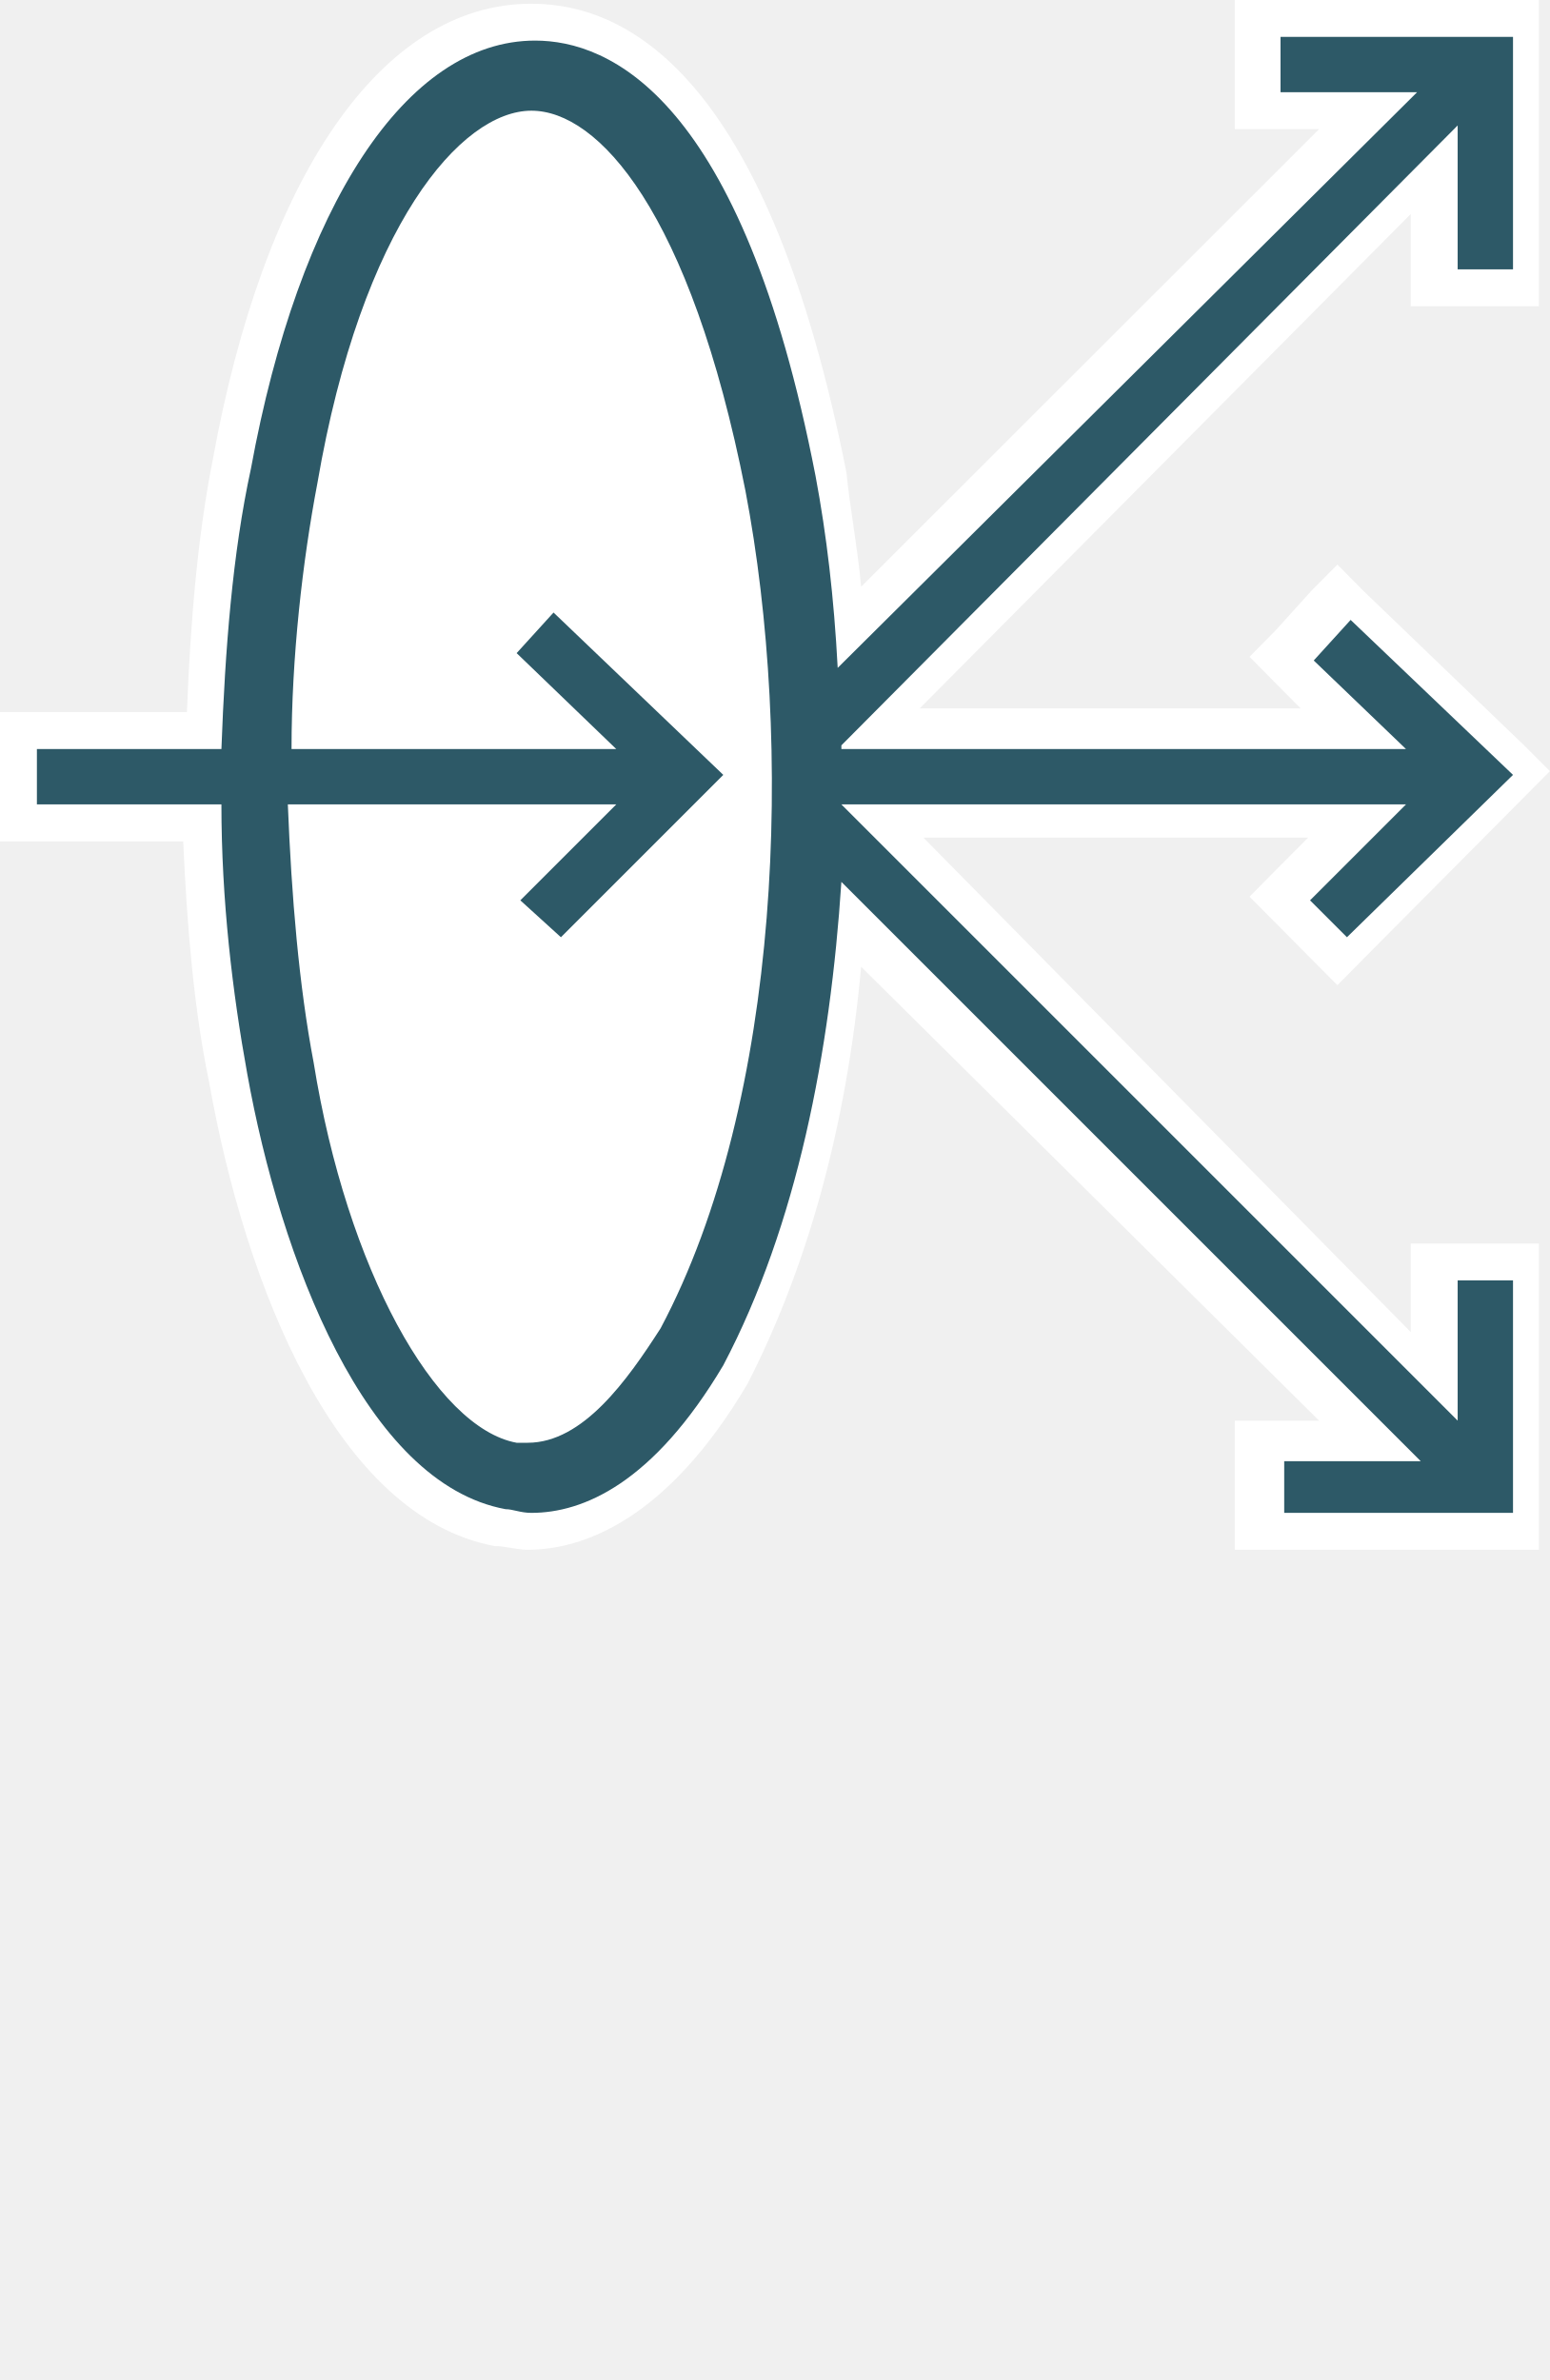
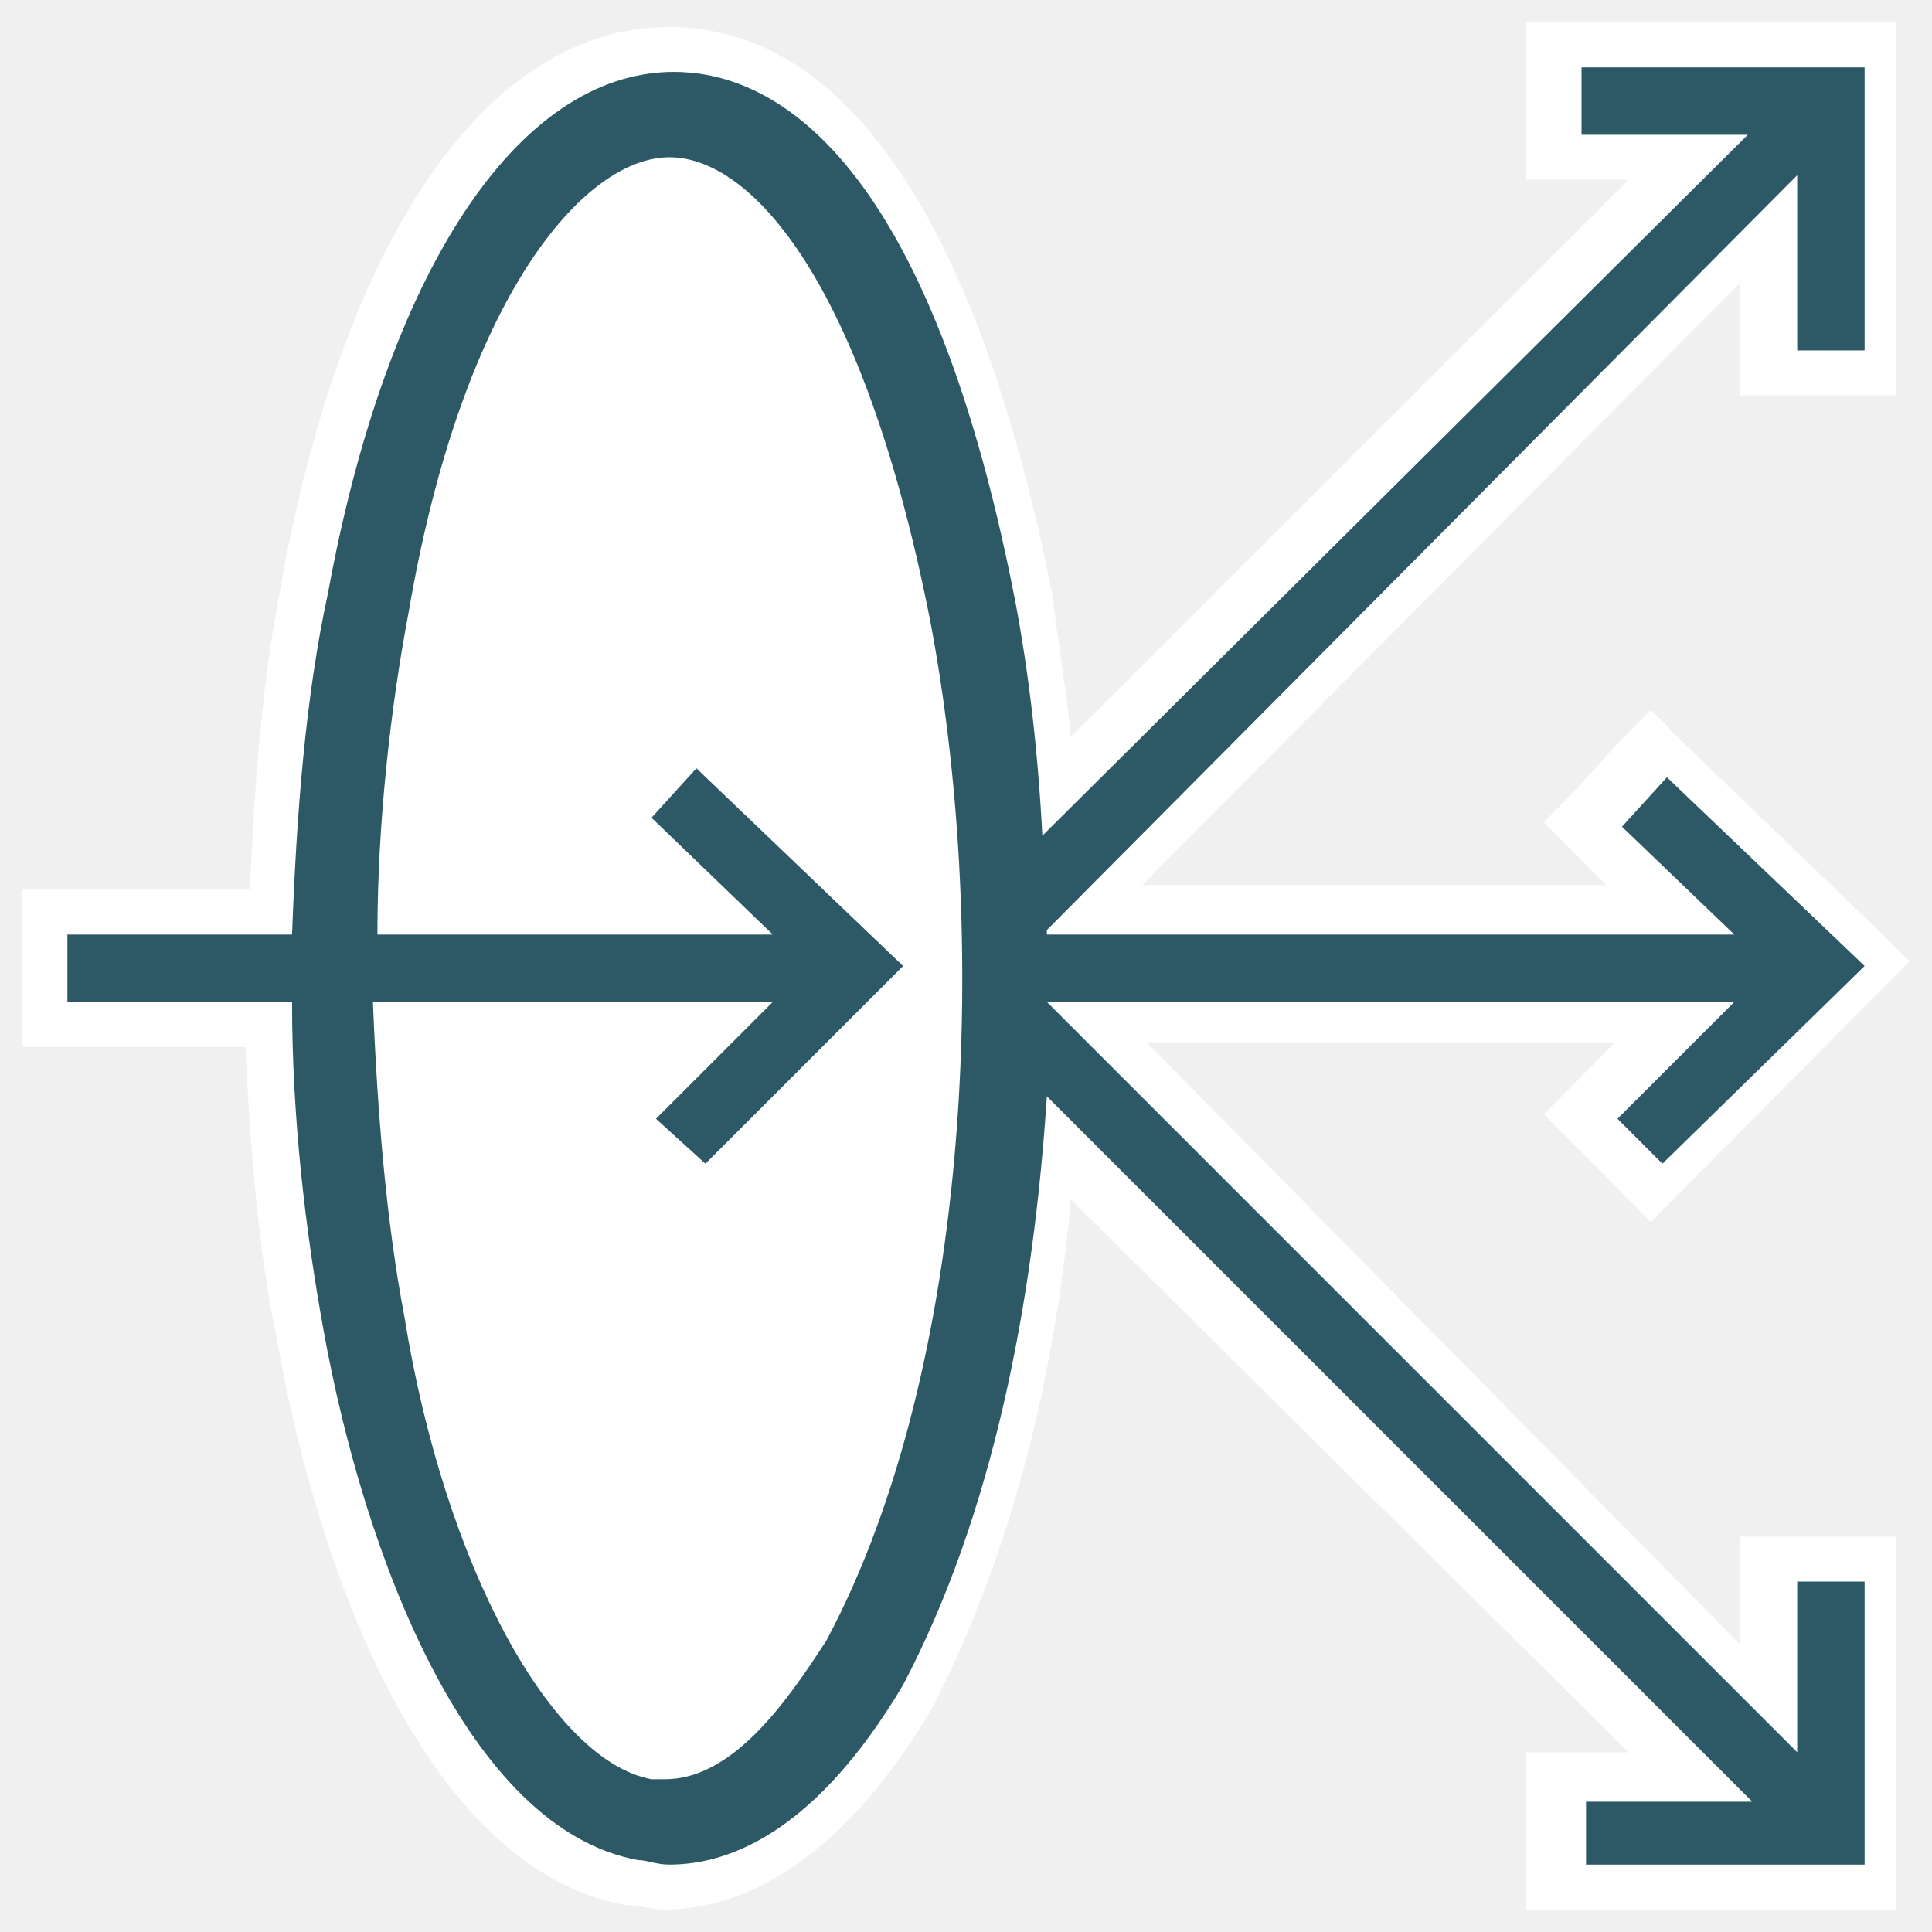
- <svg xmlns="http://www.w3.org/2000/svg" viewBox="0 0 84.0 129" width="84" height="129">
+ <svg xmlns="http://www.w3.org/2000/svg" viewBox="-1 -1 86 86" width="86" height="86">
  <g transform="translate(1.00,1.00) scale(0.82,0.82)">
    <path d="M 81.8 100 L 81.8 93.9 L 89.08 93.9 L 55.1 59.76 C 54.13,71.46 51.46,81.71 47.33,89.51 C 42.23,98.29 37.14,100 33.74,100 C 33.25,100 32.52,100 31.8,99.76 C 22.09,98.05 16.02,83.17 13.83,70 C 12.86,65.12 12.38,59.27 12.14,53.17 L 0 53.17 L 0 47.07 L 12.14 47.07 C 12.38,40.73 12.86,34.63 13.83,29.51 C 16.99,11.46 24.51,0.24 33.74,0.24 C 39.08,0.24 48.54,4.15 53.64,30 C 54.13,33.41 54.61,36.83 54.85,40.24 L 88.83 6.1 L 81.55 6.1 L 81.55 0 L 99.27 0 L 99.27 17.8 L 93.45 17.8 L 93.45 10 L 56.8 47.07 L 88.11 47.07 L 83.25 42.44 L 87.38 38.05 L 100 50 L 87.62 62.44 L 83.25 58.05 L 88.35 52.93 L 57.04 52.93 L 93.45 89.76 L 93.45 82.19 L 99.51 82.19 L 99.51 100 L 81.8 100 L 81.8 100" fill="#FFFFFF" stroke="none" stroke-width="0.5" />
  </g>
  <g transform="translate(0.00,0.00) scale(0.84,0.84)">
    <path d="M 96.93 2.38 L 96.93 17.38 L 93.38 17.38 L 93.38 8.1 L 53.9 48.1 L 53.9 48.33 L 89.84 48.33 L 83.92 42.62 L 86.29 40 L 96.93 50 L 86.53 60.48 L 84.16 58.1 L 90.31 51.9 L 53.9 51.9 L 93.38 91.67 L 93.38 82.62 L 96.93 82.62 L 96.93 97.62 L 82.03 97.62 L 82.03 94.05 L 90.78 94.05 L 53.66 56.67 C 53.19,67.62 50.83,78.81 46.1,87.86 C 41.61,95.48 37.12,97.38 33.81,97.38 C 33.33,97.38 32.62,97.38 32.15,97.14 C 23.17,95.48 17.73,80.95 15.6,69.05 C 14.89,64.05 14.19,57.86 14.19,51.67 L 2.36 51.67 L 2.36 48.1 L 14.19 48.1 C 14.19,41.67 14.89,35.48 15.84,30 C 18.91,13.33 25.77,2.62 34.04,2.62 C 38.77,2.62 47.28,6.43 52.01,30.71 C 52.72,34.52 53.19,38.57 53.43,43.1 L 90.78 5.95 L 82.03 5.95 L 82.03 2.38 L 96.93 2.38 L 96.93 2.38 M 99.29 0 L 96.93 0 L 82.03 0 L 79.67 0 L 79.67 2.38 L 79.67 5.95 L 79.67 8.33 L 82.03 8.33 L 85.11 8.33 L 55.56 37.86 C 55.32,35.24 54.85,32.86 54.61,30.48 C 49.65,5.48 40.9,0.24 34.28,0.24 C 24.59,0.24 17.02,11.43 13.71,29.76 C 12.77,34.52 12.29,40 12.06,45.95 L 2.36 45.95 L 0 45.95 L 0 48.33 L 0 51.9 L 0 54.29 L 2.36 54.29 L 11.82 54.29 C 12.06,59.76 12.53,65.24 13.48,69.76 C 15.84,83.1 21.75,97.86 31.91,99.76 C 32.62,99.76 33.33,100 34.04,100 C 37.59,100 43.03,98.1 48.23,89.29 C 52.01,81.91 54.61,72.86 55.56,62.38 L 85.11 91.67 L 82.03 91.67 L 79.67 91.67 L 79.67 94.05 L 79.67 97.62 L 79.67 100 L 82.03 100 L 96.93 100 L 99.29 100 L 99.29 97.62 L 99.29 82.62 L 99.29 80.24 L 96.93 80.24 L 93.38 80.24 L 91.02 80.24 L 91.02 82.62 L 91.02 85.95 L 59.58 54.05 L 84.4 54.05 L 82.27 56.19 L 80.62 57.86 L 82.27 59.52 L 84.63 61.9 L 86.29 63.57 L 87.94 61.9 L 98.34 51.43 L 100 49.76 L 98.34 48.1 L 87.94 38.1 L 86.29 36.43 L 84.63 38.1 L 82.27 40.71 L 80.62 42.38 L 82.27 44.05 L 83.92 45.71 L 59.34 45.71 L 91.02 13.81 L 91.02 17.38 L 91.02 19.76 L 93.38 19.76 L 96.93 19.76 L 99.29 19.76 L 99.29 17.38 L 99.29 2.38 L 99.29 0 L 99.29 0" fill="#FFFFFF" stroke="none" stroke-width="0.5" />
  </g>
  <g transform="translate(2.00,2.00) scale(0.8,0.8)">
    <path d="M 100 15.75 L 100 0 L 84.25 0 L 84.25 3.75 L 93.5 3.75 L 54.25 42.75 C 54,38 53.5,33.75 52.75,29.75 C 47.75,4 38.75,0.25 33.75,0.25 C 25,0.25 17.75,11.5 14.5,29.25 C 13.25,35 12.75,41.5 12.5,48.25 L 0 48.25 L 0 52 L 12.5 52 C 12.5,58.5 13.25,64.75 14.25,70.25 C 16.5,82.75 22.25,98 31.75,99.75 C 32.25,99.75 32.75,100 33.5,100 C 37,100 41.75,98 46.5,90 C 51.5,80.5 53.75,68.75 54.5,57.25 L 93.75 96.5 L 84.5 96.5 L 84.5 100 L 100 100 L 100 84.25 L 96.25 84.25 L 96.25 93.75 L 54.5 52 L 92.75 52 L 86.25 58.5 L 88.75 61 L 100 50 L 89 39.5 L 86.5 42.25 L 92.75 48.25 L 54.5 48.25 L 54.5 48 L 96.25 6 L 96.25 15.75 L 100 15.75 L 100 15.75 M 42.25 87.5 C 40,91 37,95.25 33.25,95.25 C 33,95.25 32.75,95.25 32.5,95.25 C 27,94.25 21,83.5 18.75,69.5 C 17.75,64.25 17.25,58.25 17,52 L 39.25 52 L 32.75 58.5 L 35.5 61 L 46.5 50 L 35 39 L 32.5 41.75 L 39.25 48.25 L 17.25 48.25 C 17.25,42 18,35.5 19,30.25 C 22,12.75 28.75,5 33.5,5 C 38,5 44.25,11.75 48,30.75 C 51.25,47.75 50.5,72 42.25,87.5 L 42.25 87.5" fill="#2d5967" stroke="none" stroke-width="0.5" />
  </g>
</svg>
